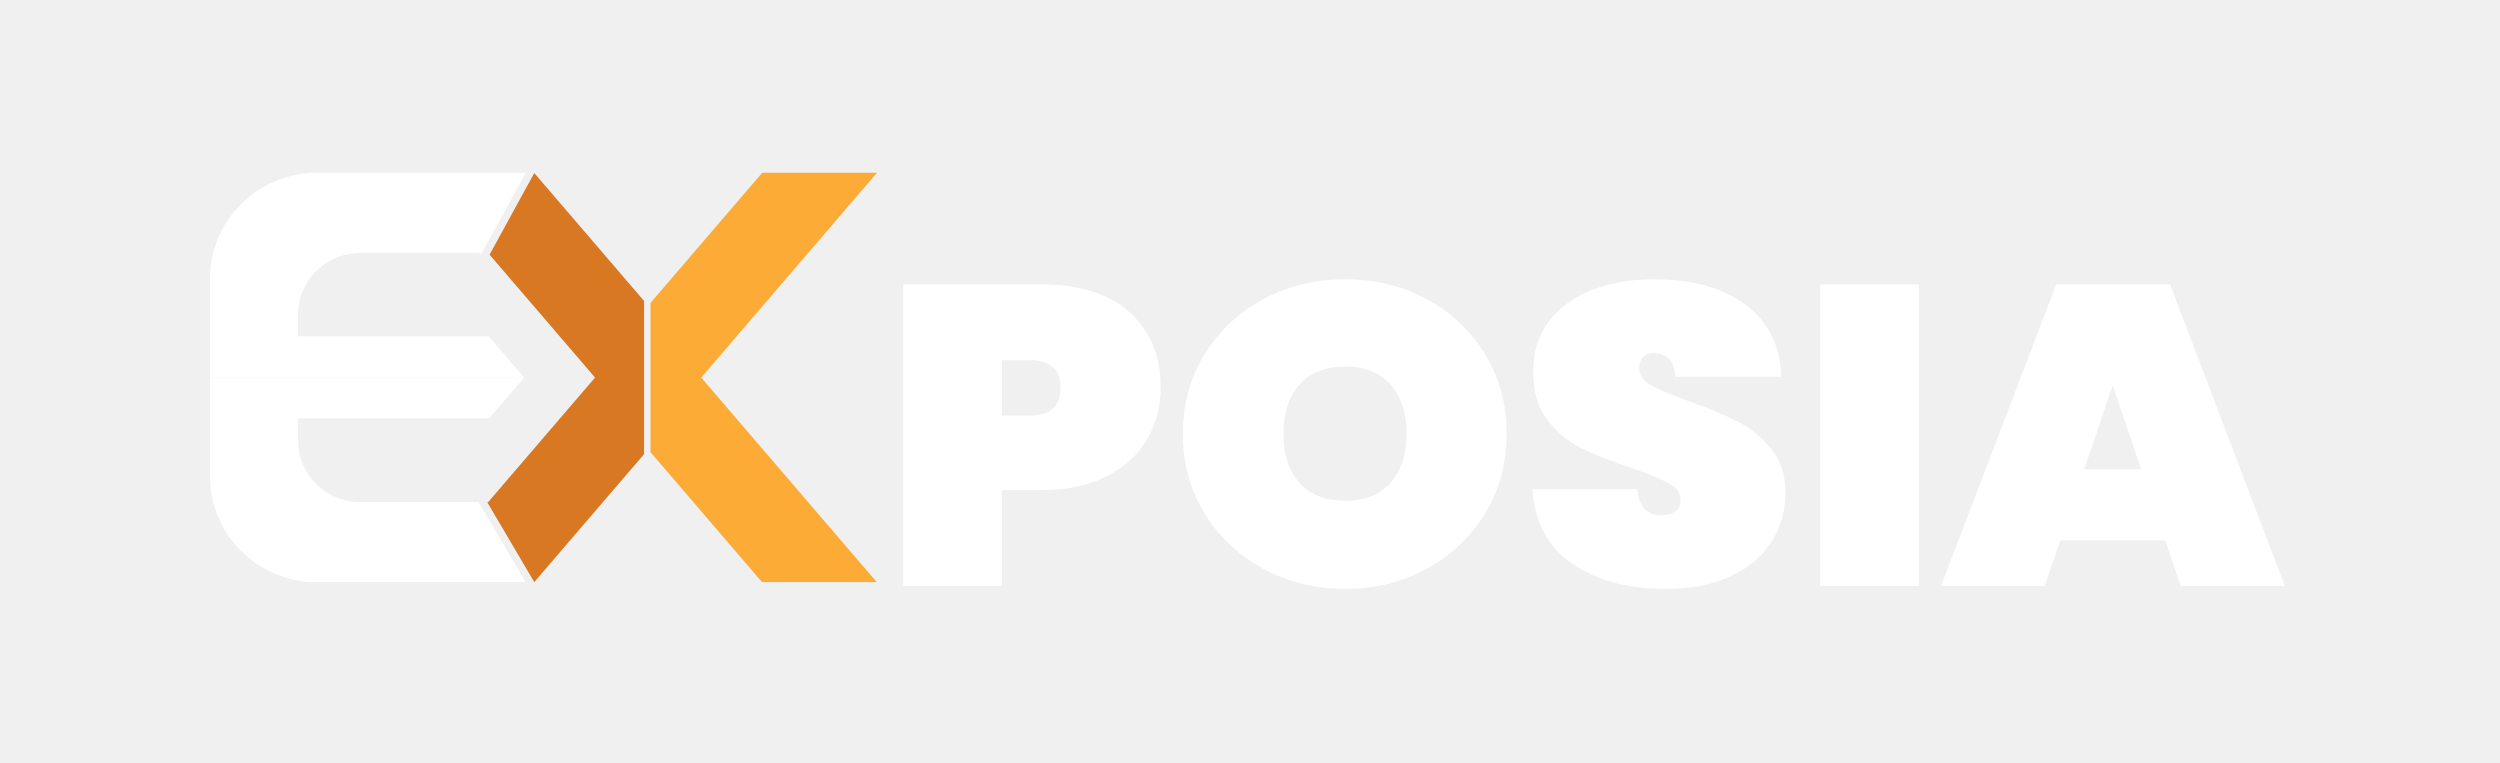
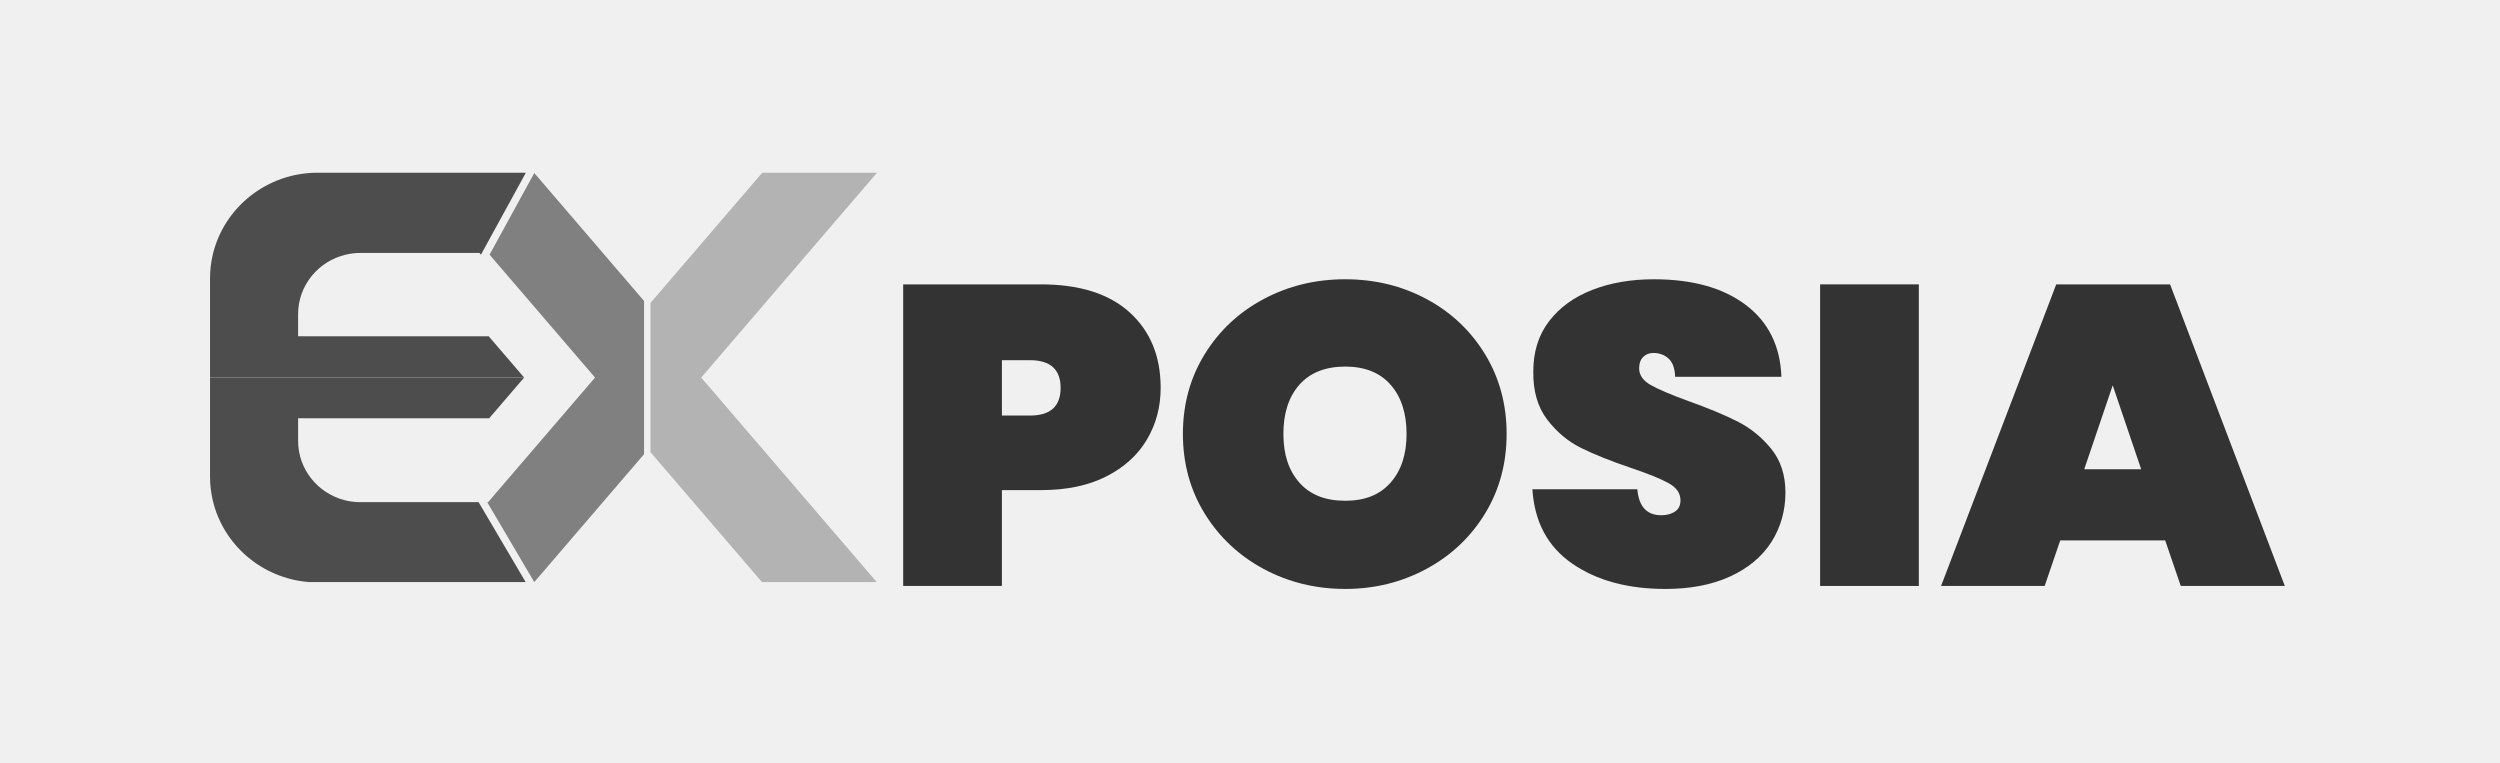
<svg xmlns="http://www.w3.org/2000/svg" id="Layer_1" viewBox="0 0 2099 640">
  <defs>
    <style>
      .cls-1 {
-         fill: #fcab36;
+         fill: #4d4d4d;
      }

      .cls-2 {
-         fill: #fff;
+         fill: #333;
      }

      .cls-3 {
-         fill: #d97823;
+         fill: #b3b3b3;
+       }
+ 
+       .cls-4 {
+         fill: gray;
+       }
+ 
+       .cls-5 {
+         fill: #022c4d;
      }
    </style>
  </defs>
-   <path class="cls-2" d="M410.35,282.37l29.71,34.63H176.34v-83.13c0-6.92.79-13.64,2.31-20.09,9.27-39.4,45.21-68.78,88.11-68.78h174.38l.23.28-20.39,37.2-17.16,31.33-.02-.04-1.21-1.4h-100c-4.17,0-8.24.48-12.12,1.4-23.04,5.36-40.18,25.71-40.18,50v18.58h160.05Z" />
-   <path class="cls-2" d="M441.35,488.7h-181.97c-39.71-3.14-72.16-31.51-80.78-68.78-1.48-6.37-2.26-12.98-2.26-19.79v-83.13h263.73l-29.32,34.15h-160.45v19.06c0,23.83,16.51,43.89,38.89,49.7,4.28,1.12,8.77,1.7,13.4,1.7h99.24l18.24,30.96,21.27,36.12Z" />
-   <polygon class="cls-3" points="540.75 252.67 540.75 381.33 507.63 419.92 506.17 421.62 448.76 488.52 448.6 488.7 448.56 488.7 409.06 421.62 409.81 421.62 411.28 419.92 417.1 413.13 448.76 376.24 499.6 317 448.76 257.76 417.1 220.88 411.04 213.82 448.58 145.28 448.76 145.48 506.17 212.38 507.37 213.78 540.75 252.67" />
-   <polygon class="cls-1" points="678.52 421.62 736.07 488.7 639.73 488.7 582.17 421.62 580.71 419.92 546.16 379.67 546.16 254.34 580.96 213.78 582.17 212.38 639.99 145 736.34 145 678.52 212.38 677.31 213.78 588.74 317 677.06 419.92 678.52 421.62" />
-   <line class="cls-2" x1="403.82" y1="213.82" x2="403.64" y2="214.15" />
-   <g>
-     <path class="cls-2" d="M962.92,369.12c-7.72,13-19.11,23.31-34.16,30.94-15.06,7.63-33.29,11.44-54.7,11.44h-32.86v80.47h-82.88v-253.21h115.74c32.35,0,57.18,7.87,74.48,23.6,17.3,15.74,25.95,36.84,25.95,63.3,0,15.98-3.86,30.46-11.57,43.45ZM890.49,325.67c0-15.49-8.59-23.25-25.76-23.25h-23.52v46.49h23.52c17.17,0,25.76-7.74,25.76-23.25Z" />
-     <path class="cls-2" d="M1060.92,477.66c-20.79-11.2-37.28-26.7-49.47-46.49-12.2-19.79-18.29-42.08-18.29-66.88s6.1-47.08,18.29-66.88c12.19-19.79,28.68-35.23,49.47-46.31,20.78-11.09,43.62-16.63,68.51-16.63s47.66,5.54,68.32,16.63c20.66,11.09,37.02,26.53,49.1,46.31,12.07,19.79,18.11,42.08,18.11,66.88s-6.04,47.09-18.11,66.88c-12.08,19.79-28.5,35.29-49.28,46.49-20.79,11.21-43.5,16.81-68.14,16.81s-47.73-5.6-68.51-16.81ZM1167.51,405.24c8.96-10.13,13.44-23.78,13.44-40.95s-4.48-31.17-13.44-41.31c-8.96-10.13-21.65-15.2-38.08-15.2s-29.49,5.07-38.45,15.2c-8.96,10.14-13.44,23.9-13.44,41.31s4.48,30.82,13.44,40.95c8.96,10.14,21.78,15.2,38.45,15.2s29.12-5.06,38.08-15.2Z" />
-     <path class="cls-2" d="M1320.02,473.19c-20.54-14.18-31.68-34.99-33.42-62.41h88.11c1.24,14.55,7.96,21.82,20.16,21.82,4.48,0,8.27-1.01,11.39-3.04,3.11-2.02,4.67-5.18,4.67-9.48,0-5.96-3.36-10.79-10.08-14.48-6.72-3.69-17.17-7.92-31.36-12.7-16.93-5.72-30.93-11.32-42-16.81-11.08-5.48-20.6-13.47-28.56-23.96-7.97-10.49-11.82-23.96-11.57-40.41,0-16.45,4.41-30.46,13.25-42.02,8.83-11.56,20.91-20.32,36.22-26.29,15.31-5.96,32.54-8.94,51.71-8.94,32.35,0,58.06,7.15,77.1,21.46,19.04,14.31,29.06,34.46,30.05,60.44h-89.23c-.25-7.15-2.12-12.28-5.6-15.38-3.49-3.1-7.72-4.65-12.69-4.65-3.49,0-6.35,1.13-8.59,3.4-2.24,2.27-3.36,5.43-3.36,9.48,0,5.72,3.3,10.43,9.89,14.13,6.59,3.7,17.11,8.17,31.55,13.41,16.67,5.96,30.43,11.68,41.26,17.17,10.83,5.49,20.22,13.11,28.19,22.89,7.96,9.78,11.95,22.06,11.95,36.84s-3.98,29.39-11.95,41.66c-7.97,12.28-19.54,21.88-34.72,28.79-15.19,6.92-33.23,10.37-54.14,10.37-31.61,0-57.68-7.09-78.22-21.28Z" />
-     <path class="cls-2" d="M1611.05,238.76v253.21h-82.88v-253.21h82.88Z" />
-     <path class="cls-2" d="M1817.89,453.7h-88.11l-13.07,38.27h-86.99l96.7-253.21h95.58l96.33,253.21h-87.37l-13.07-38.27ZM1797.73,393.98l-23.9-70.45-23.9,70.45h47.79Z" />
-   </g>
+   <path class="cls-1" d="M410.35,282.37l29.71,34.63H176.34v-83.13c0-6.92.79-13.64,2.31-20.09,9.27-39.4,45.21-68.78,88.11-68.78h174.38l.23.28-20.39,37.2-17.16,31.33-.02-.04-1.21-1.4h-100c-4.17,0-8.24.48-12.12,1.4-23.04,5.36-40.18,25.71-40.18,50v18.58h160.05Z" />
+   <path class="cls-1" d="M441.35,488.7h-181.97c-39.71-3.14-72.16-31.51-80.78-68.78-1.48-6.37-2.26-12.98-2.26-19.79v-83.13h263.73l-29.32,34.15h-160.45v19.06c0,23.83,16.51,43.89,38.89,49.7,4.28,1.12,8.77,1.7,13.4,1.7h99.24l18.24,30.96,21.27,36.12Z" />
+   <polygon class="cls-4" points="540.75 252.67 540.75 381.33 507.63 419.92 506.17 421.62 448.76 488.52 448.6 488.7 448.56 488.7 409.06 421.62 409.81 421.62 411.28 419.92 417.1 413.13 448.76 376.24 499.6 317 448.76 257.76 417.1 220.88 411.04 213.82 448.58 145.28 448.76 145.48 506.17 212.38 507.37 213.78 540.75 252.67" />
+   <polygon class="cls-3" points="678.52 421.62 736.07 488.7 639.73 488.7 582.17 421.62 580.71 419.92 546.16 379.67 546.16 254.34 580.96 213.78 582.17 212.38 639.99 145 736.34 145 678.52 212.38 677.31 213.78 588.74 317 677.06 419.92 678.52 421.62" />
+   <line class="cls-5" x1="403.82" y1="213.82" x2="403.64" y2="214.15" />
+   <path class="cls-2" d="M962.92,369.12c-7.72,13-19.11,23.31-34.16,30.94-15.06,7.63-33.29,11.44-54.7,11.44h-32.86v80.47h-82.88v-253.21h115.74c32.35,0,57.18,7.87,74.48,23.6,17.3,15.74,25.95,36.84,25.95,63.3,0,15.98-3.86,30.46-11.57,43.45ZM890.49,325.67c0-15.49-8.59-23.25-25.76-23.25h-23.52v46.49h23.52c17.17,0,25.76-7.74,25.76-23.25Z" />
+   <path class="cls-2" d="M1060.92,477.66c-20.79-11.2-37.28-26.7-49.47-46.49-12.2-19.79-18.29-42.08-18.29-66.88s6.1-47.08,18.29-66.88c12.19-19.79,28.68-35.23,49.47-46.31,20.78-11.09,43.62-16.63,68.51-16.63s47.66,5.54,68.32,16.63c20.66,11.09,37.02,26.53,49.1,46.31,12.07,19.79,18.11,42.08,18.11,66.88s-6.04,47.09-18.11,66.88c-12.08,19.79-28.5,35.29-49.28,46.49-20.79,11.21-43.5,16.81-68.14,16.81s-47.73-5.6-68.51-16.81ZM1167.51,405.24c8.96-10.13,13.44-23.78,13.44-40.95s-4.48-31.17-13.44-41.31c-8.96-10.13-21.65-15.2-38.08-15.2s-29.49,5.07-38.45,15.2c-8.96,10.14-13.44,23.9-13.44,41.31s4.48,30.82,13.44,40.95c8.96,10.14,21.78,15.2,38.45,15.2s29.12-5.06,38.08-15.2Z" />
+   <path class="cls-2" d="M1320.02,473.19c-20.54-14.18-31.68-34.99-33.42-62.41h88.11c1.24,14.55,7.96,21.82,20.16,21.82,4.48,0,8.27-1.01,11.39-3.04,3.11-2.02,4.67-5.18,4.67-9.48,0-5.96-3.36-10.79-10.08-14.48-6.72-3.69-17.17-7.92-31.36-12.7-16.93-5.72-30.93-11.32-42-16.81-11.08-5.48-20.6-13.47-28.56-23.96-7.97-10.49-11.82-23.96-11.57-40.41,0-16.45,4.41-30.46,13.25-42.02,8.83-11.56,20.91-20.32,36.22-26.29,15.31-5.96,32.54-8.94,51.71-8.94,32.35,0,58.06,7.15,77.1,21.46,19.04,14.31,29.06,34.46,30.05,60.44h-89.23c-.25-7.15-2.12-12.28-5.6-15.38-3.49-3.1-7.72-4.65-12.69-4.65-3.49,0-6.35,1.13-8.59,3.4-2.24,2.27-3.36,5.43-3.36,9.48,0,5.72,3.3,10.43,9.89,14.13,6.59,3.7,17.11,8.17,31.55,13.41,16.67,5.96,30.43,11.68,41.26,17.17,10.83,5.49,20.22,13.11,28.19,22.89,7.96,9.78,11.95,22.06,11.95,36.84s-3.98,29.39-11.95,41.66c-7.97,12.28-19.54,21.88-34.72,28.79-15.19,6.92-33.23,10.37-54.14,10.37-31.61,0-57.68-7.09-78.22-21.28Z" />
+   <path class="cls-2" d="M1611.05,238.76v253.21h-82.88v-253.21h82.88Z" />
+   <path class="cls-2" d="M1817.89,453.7h-88.11l-13.07,38.27h-86.99l96.7-253.21h95.58l96.33,253.21h-87.37l-13.07-38.27ZM1797.73,393.98l-23.9-70.45-23.9,70.45h47.79Z" />
</svg>
